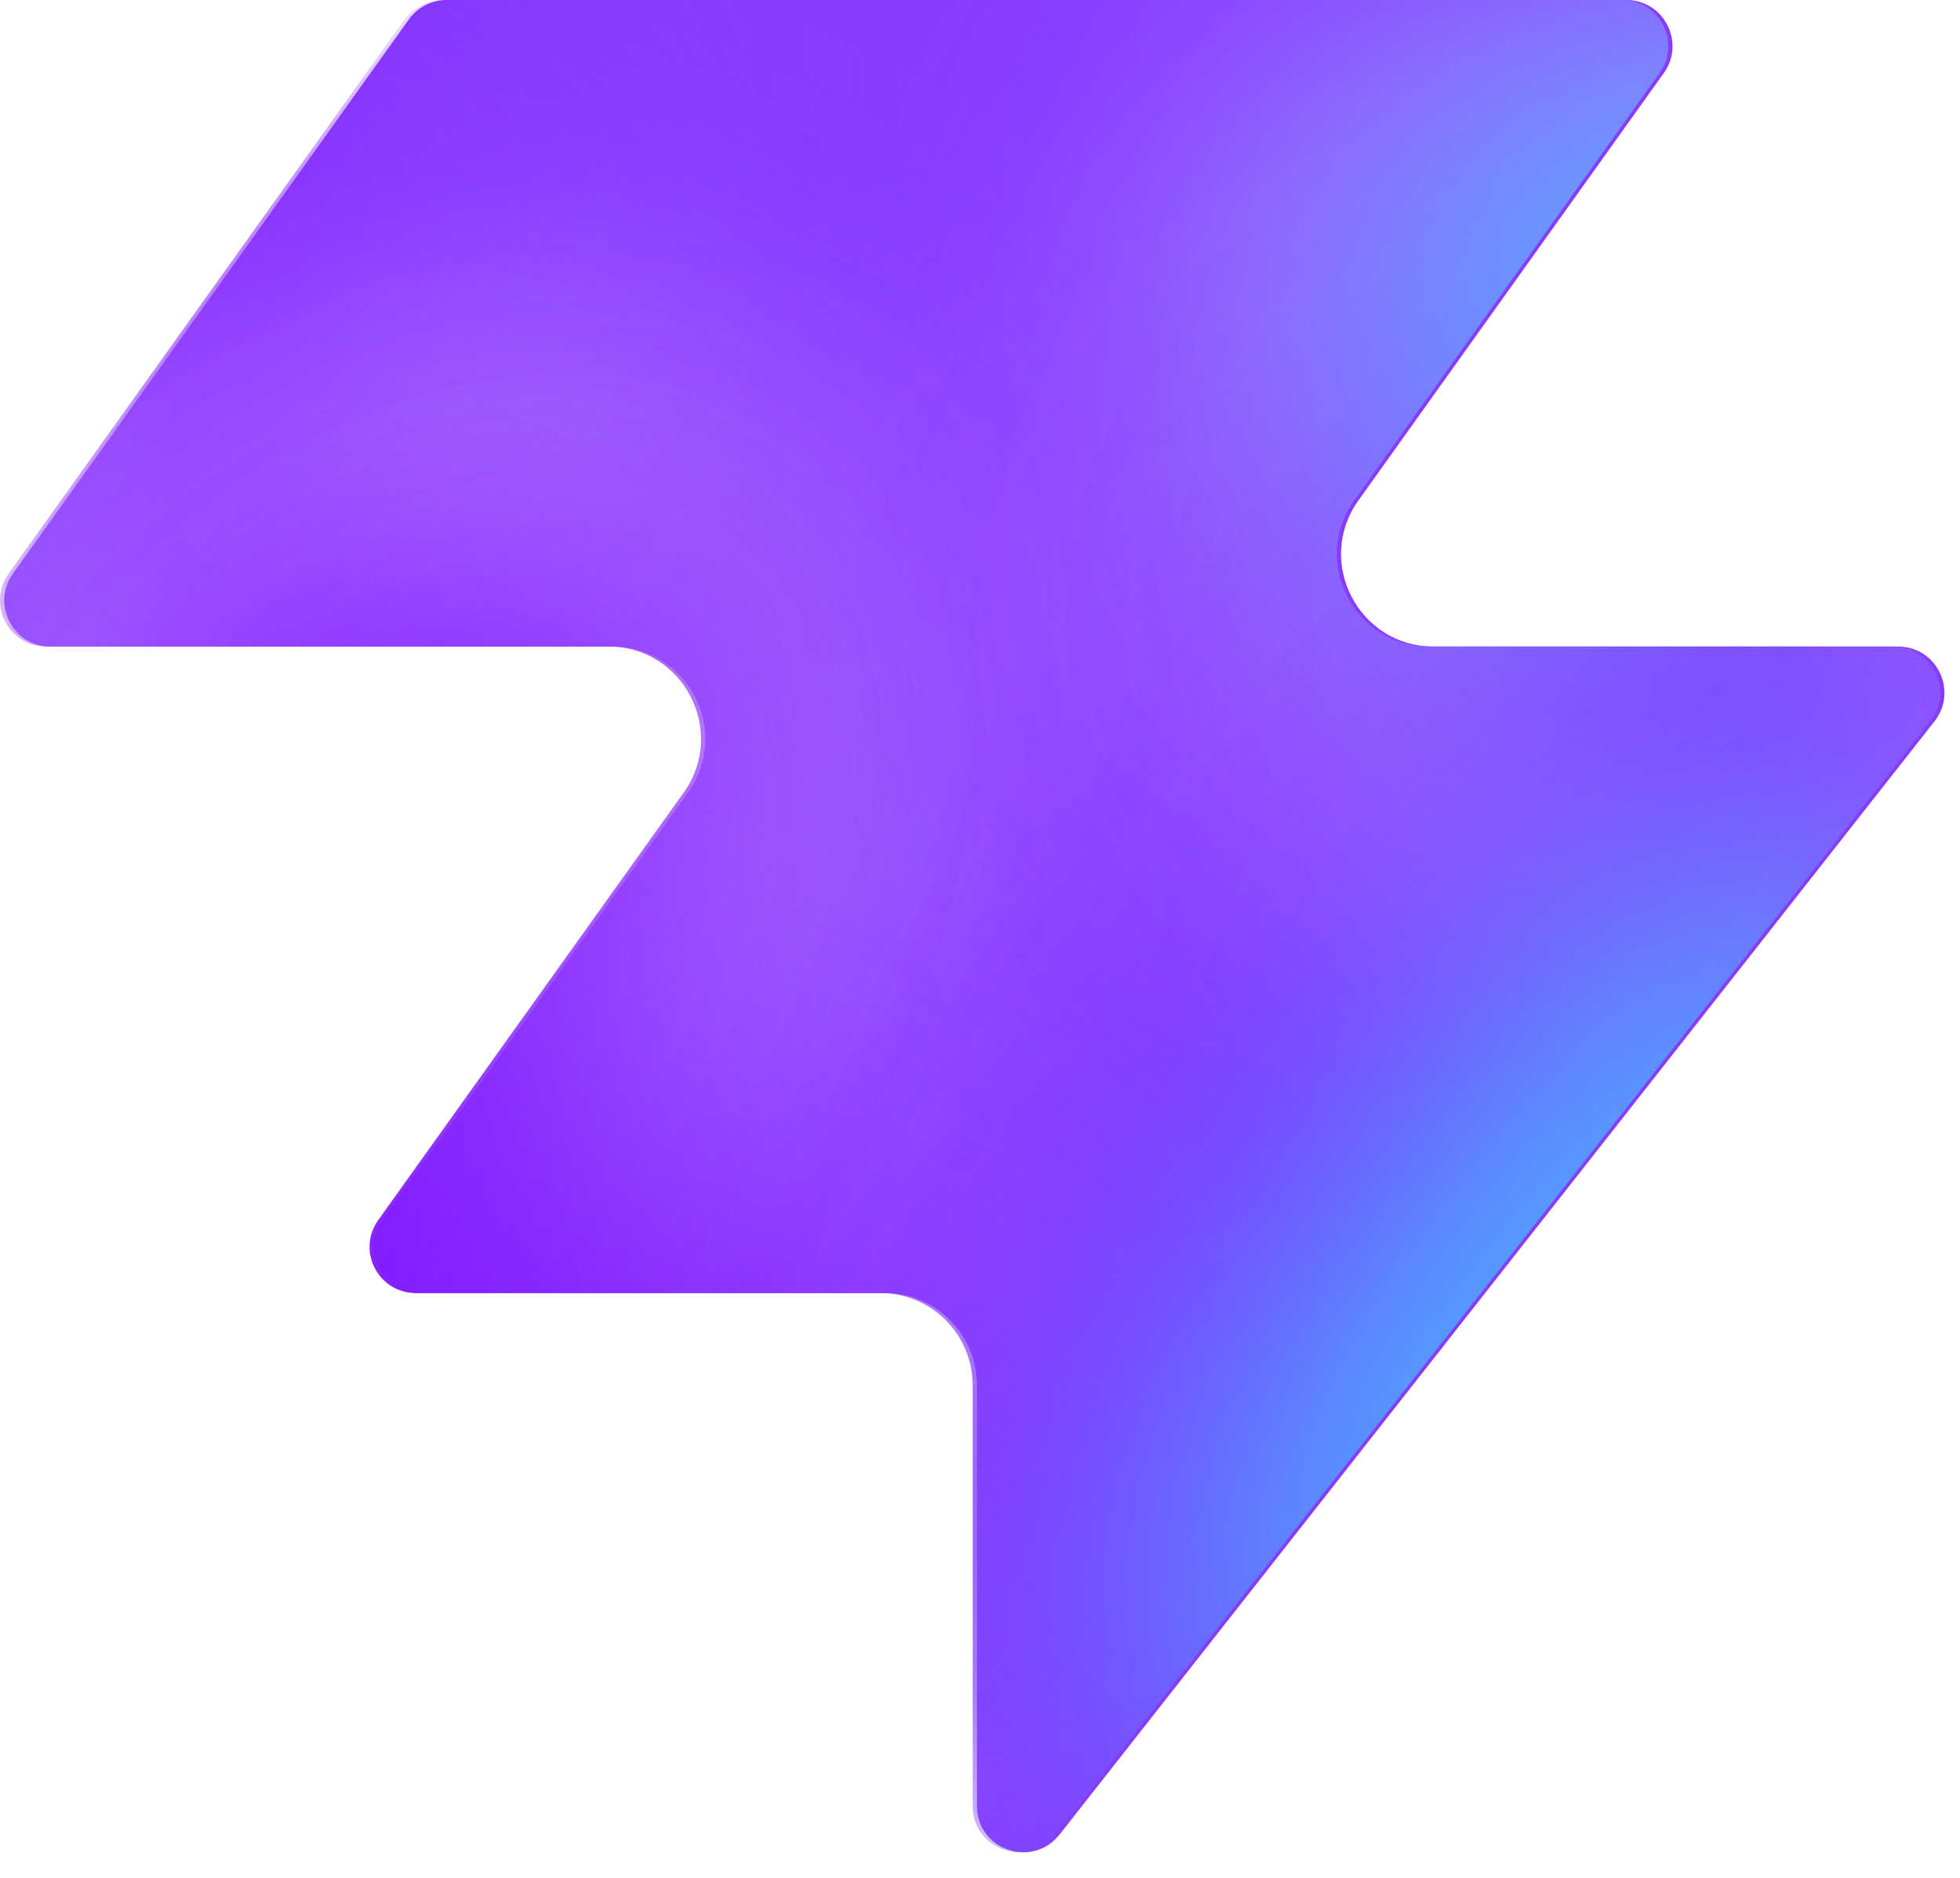
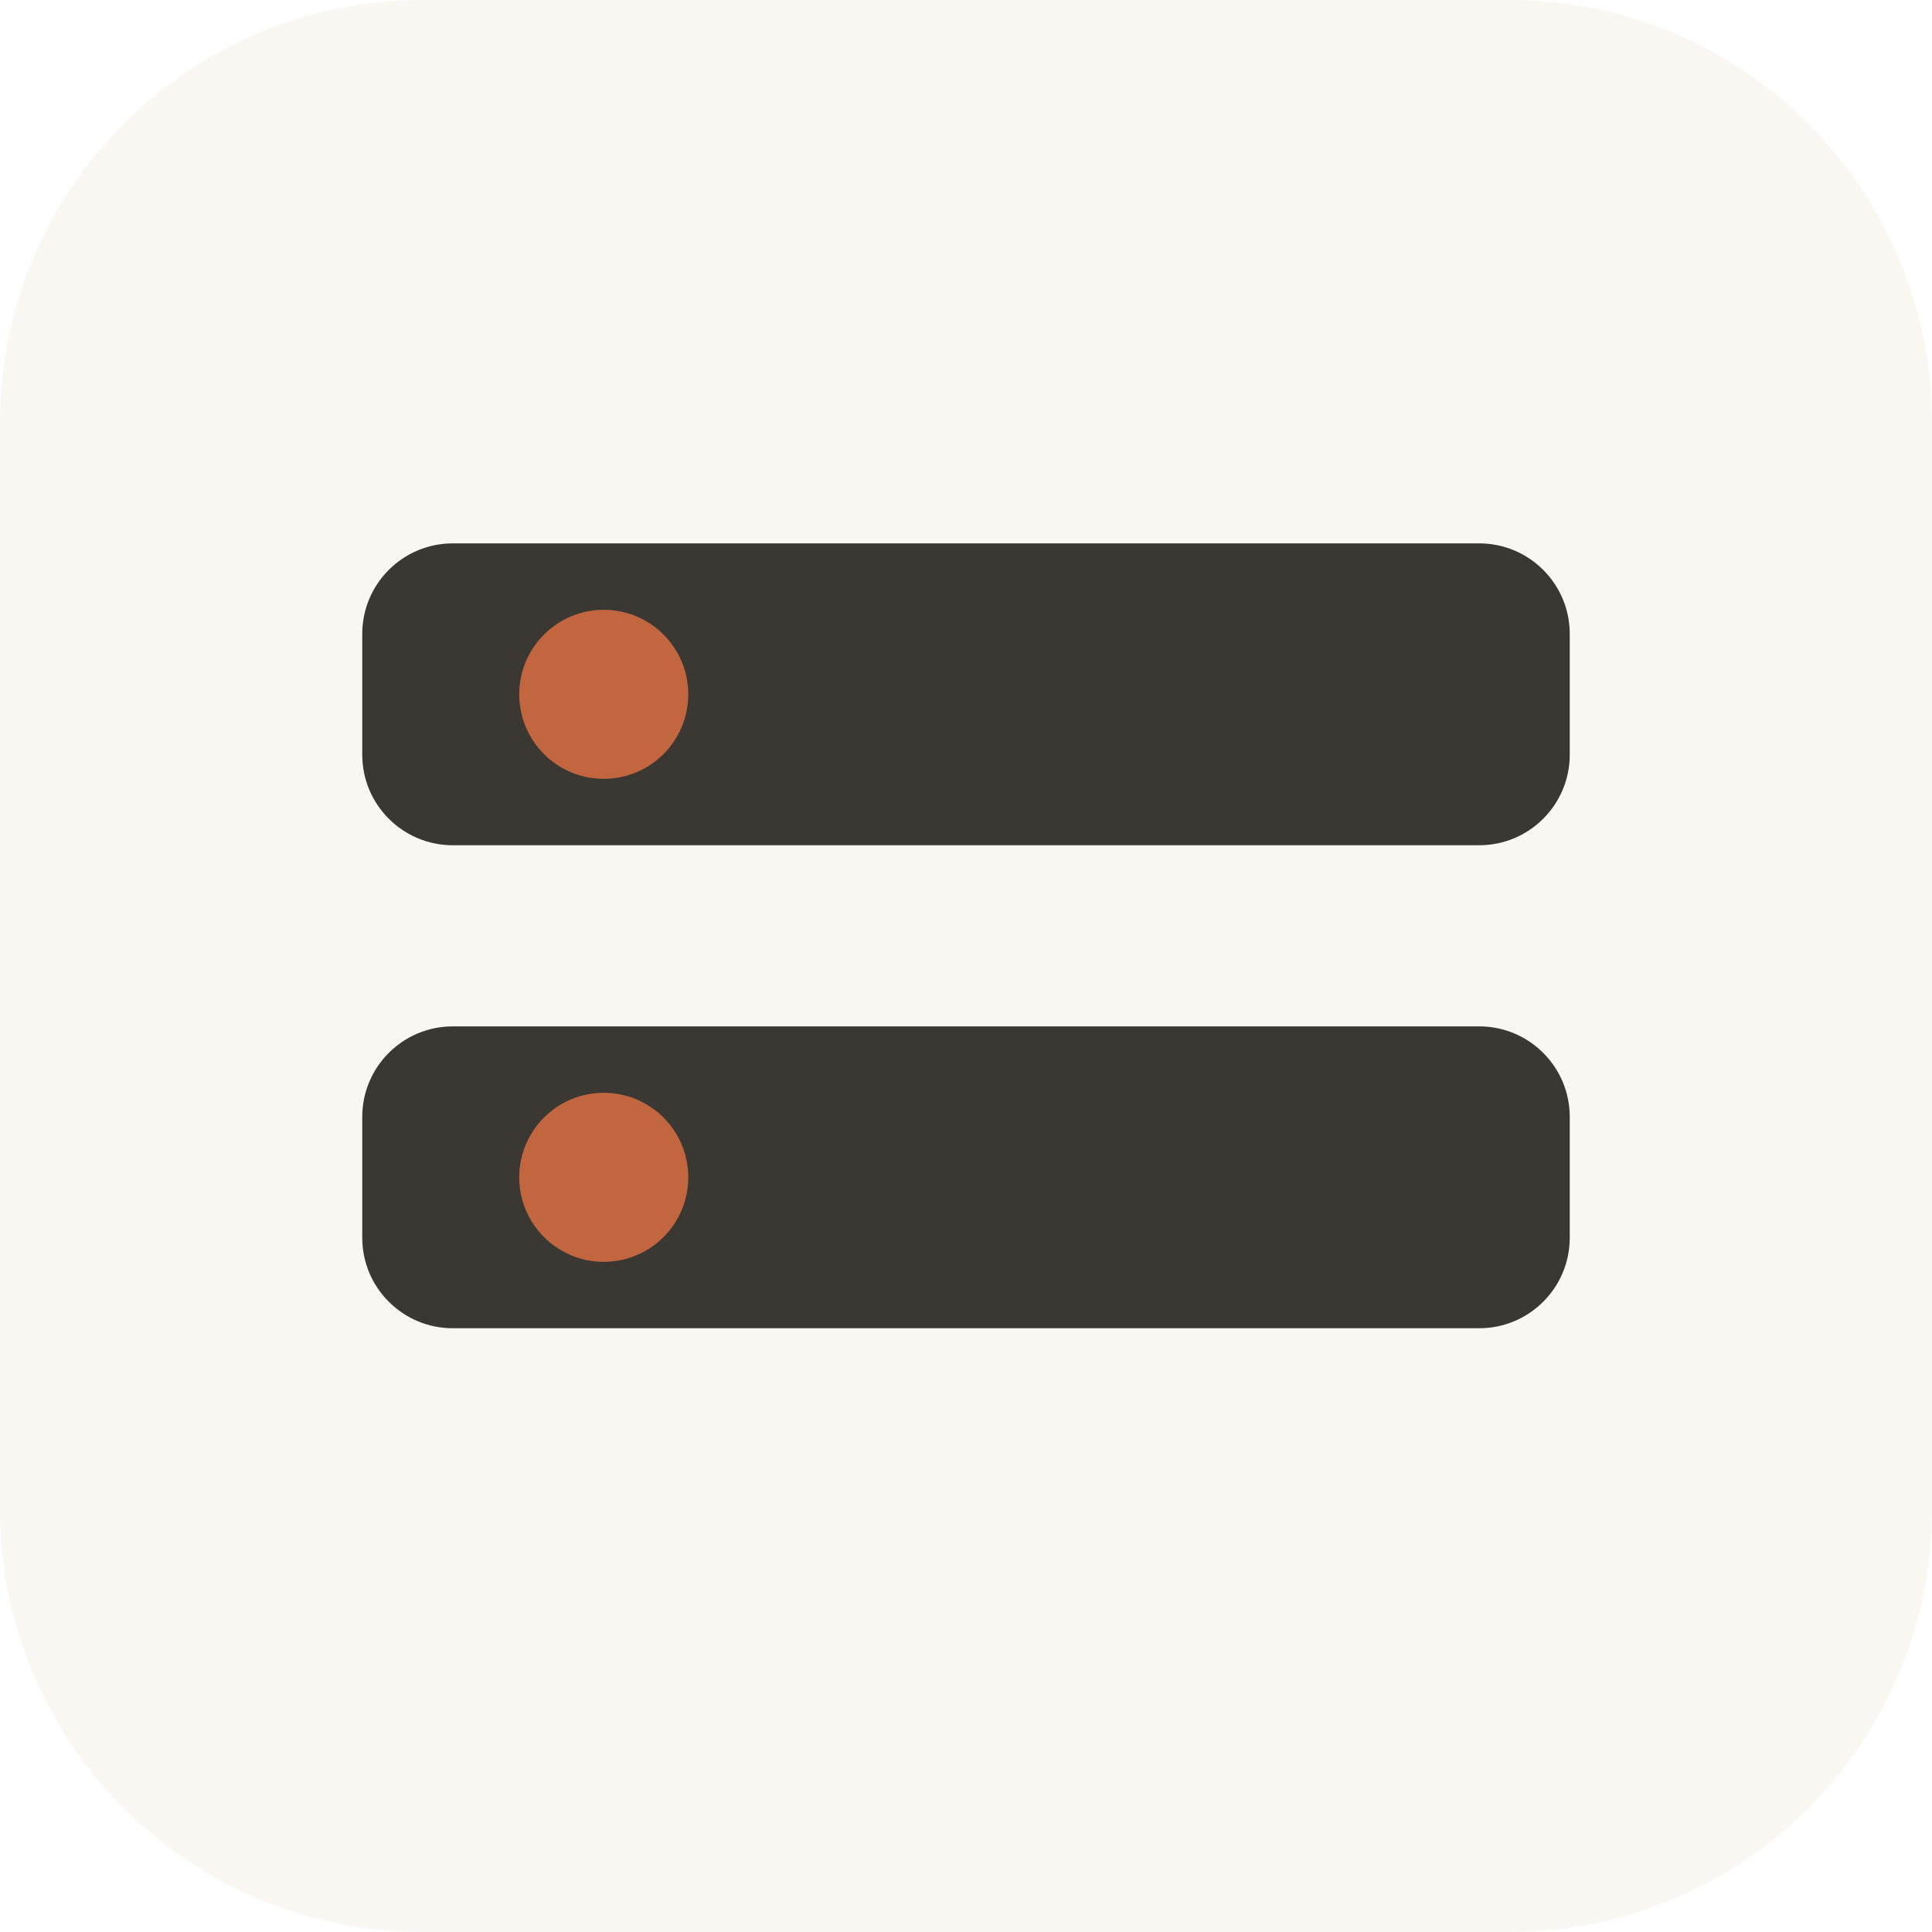
- <svg xmlns="http://www.w3.org/2000/svg" width="48" height="46" fill="none" viewBox="0 0 48 46">
-   <path fill="#863bff" d="M25.946 44.938c-.664.845-2.021.375-2.021-.698V33.937a2.26 2.26 0 0 0-2.262-2.262H10.287c-.92 0-1.456-1.04-.92-1.788l7.48-10.471c1.07-1.497 0-3.578-1.842-3.578H1.237c-.92 0-1.456-1.04-.92-1.788L10.013.474c.214-.297.556-.474.92-.474h28.894c.92 0 1.456 1.04.92 1.788l-7.48 10.471c-1.07 1.498 0 3.579 1.842 3.579h11.377c.943 0 1.473 1.088.89 1.83L25.947 44.94z" style="fill:#863bff;fill:color(display-p3 .525 .23 1);fill-opacity:1" />
-   <mask id="a" width="48" height="46" x="0" y="0" maskUnits="userSpaceOnUse" style="mask-type:alpha">
-     <path fill="#000" d="M25.842 44.938c-.664.844-2.021.375-2.021-.698V33.937a2.26 2.26 0 0 0-2.262-2.262H10.183c-.92 0-1.456-1.04-.92-1.788l7.48-10.471c1.07-1.498 0-3.579-1.842-3.579H1.133c-.92 0-1.456-1.04-.92-1.787L9.91.473c.214-.297.556-.474.92-.474h28.894c.92 0 1.456 1.04.92 1.788l-7.48 10.471c-1.07 1.498 0 3.578 1.842 3.578h11.377c.943 0 1.473 1.088.89 1.832L25.843 44.94z" style="fill:#000;fill-opacity:1" />
-   </mask>
-   <g mask="url(#a)">
-     <g filter="url(#b)">
-       <ellipse cx="5.508" cy="14.704" fill="#ede6ff" rx="5.508" ry="14.704" style="fill:#ede6ff;fill:color(display-p3 .927 .903 1);fill-opacity:1" transform="matrix(.00324 1 1 -.00324 -4.47 31.516)" />
-     </g>
-     <g filter="url(#c)">
-       <ellipse cx="10.399" cy="29.851" fill="#ede6ff" rx="10.399" ry="29.851" style="fill:#ede6ff;fill:color(display-p3 .927 .903 1);fill-opacity:1" transform="matrix(.00324 1 1 -.00324 -39.328 7.883)" />
-     </g>
-     <g filter="url(#d)">
-       <ellipse cx="5.508" cy="30.487" fill="#7e14ff" rx="5.508" ry="30.487" style="fill:#7e14ff;fill:color(display-p3 .492 .077 1);fill-opacity:1" transform="rotate(89.814 -25.913 -14.639)scale(1 -1)" />
-     </g>
-     <g filter="url(#e)">
-       <ellipse cx="5.508" cy="30.599" fill="#7e14ff" rx="5.508" ry="30.599" style="fill:#7e14ff;fill:color(display-p3 .492 .077 1);fill-opacity:1" transform="rotate(89.814 -32.644 -3.334)scale(1 -1)" />
-     </g>
-     <g filter="url(#f)">
-       <ellipse cx="5.508" cy="30.599" fill="#7e14ff" rx="5.508" ry="30.599" style="fill:#7e14ff;fill:color(display-p3 .492 .077 1);fill-opacity:1" transform="matrix(.00324 1 1 -.00324 -34.34 30.47)" />
-     </g>
-     <g filter="url(#g)">
-       <ellipse cx="14.072" cy="22.078" fill="#ede6ff" rx="14.072" ry="22.078" style="fill:#ede6ff;fill:color(display-p3 .927 .903 1);fill-opacity:1" transform="rotate(93.35 24.506 48.493)scale(-1 1)" />
-     </g>
-     <g filter="url(#h)">
-       <ellipse cx="3.47" cy="21.501" fill="#7e14ff" rx="3.47" ry="21.501" style="fill:#7e14ff;fill:color(display-p3 .492 .077 1);fill-opacity:1" transform="rotate(89.009 28.708 47.59)scale(-1 1)" />
-     </g>
-     <g filter="url(#i)">
-       <ellipse cx="3.47" cy="21.501" fill="#7e14ff" rx="3.47" ry="21.501" style="fill:#7e14ff;fill:color(display-p3 .492 .077 1);fill-opacity:1" transform="rotate(89.009 28.708 47.59)scale(-1 1)" />
-     </g>
-     <g filter="url(#j)">
-       <ellipse cx=".387" cy="8.972" fill="#7e14ff" rx="4.407" ry="29.108" style="fill:#7e14ff;fill:color(display-p3 .492 .077 1);fill-opacity:1" transform="rotate(39.51 .387 8.972)" />
-     </g>
-     <g filter="url(#k)">
-       <ellipse cx="47.523" cy="-6.092" fill="#7e14ff" rx="4.407" ry="29.108" style="fill:#7e14ff;fill:color(display-p3 .492 .077 1);fill-opacity:1" transform="rotate(37.892 47.523 -6.092)" />
-     </g>
-     <g filter="url(#l)">
-       <ellipse cx="41.412" cy="6.333" fill="#47bfff" rx="5.971" ry="9.665" style="fill:#47bfff;fill:color(display-p3 .28 .748 1);fill-opacity:1" transform="rotate(37.892 41.412 6.333)" />
-     </g>
-     <g filter="url(#m)">
-       <ellipse cx="-1.879" cy="38.332" fill="#7e14ff" rx="4.407" ry="29.108" style="fill:#7e14ff;fill:color(display-p3 .492 .077 1);fill-opacity:1" transform="rotate(37.892 -1.88 38.332)" />
-     </g>
-     <g filter="url(#n)">
-       <ellipse cx="-1.879" cy="38.332" fill="#7e14ff" rx="4.407" ry="29.108" style="fill:#7e14ff;fill:color(display-p3 .492 .077 1);fill-opacity:1" transform="rotate(37.892 -1.88 38.332)" />
-     </g>
-     <g filter="url(#o)">
-       <ellipse cx="35.651" cy="29.907" fill="#7e14ff" rx="4.407" ry="29.108" style="fill:#7e14ff;fill:color(display-p3 .492 .077 1);fill-opacity:1" transform="rotate(37.892 35.651 29.907)" />
-     </g>
-     <g filter="url(#p)">
-       <ellipse cx="38.418" cy="32.4" fill="#47bfff" rx="5.971" ry="15.297" style="fill:#47bfff;fill:color(display-p3 .28 .748 1);fill-opacity:1" transform="rotate(37.892 38.418 32.4)" />
-     </g>
-   </g>
-   <defs>
-     <filter id="b" width="60.045" height="41.654" x="-19.77" y="16.149" color-interpolation-filters="sRGB" filterUnits="userSpaceOnUse">
-       <feFlood flood-opacity="0" result="BackgroundImageFix" />
-       <feBlend in="SourceGraphic" in2="BackgroundImageFix" result="shape" />
-       <feGaussianBlur result="effect1_foregroundBlur_2002_17158" stdDeviation="7.659" />
-     </filter>
-     <filter id="c" width="90.34" height="51.437" x="-54.613" y="-7.533" color-interpolation-filters="sRGB" filterUnits="userSpaceOnUse">
-       <feFlood flood-opacity="0" result="BackgroundImageFix" />
-       <feBlend in="SourceGraphic" in2="BackgroundImageFix" result="shape" />
-       <feGaussianBlur result="effect1_foregroundBlur_2002_17158" stdDeviation="7.659" />
-     </filter>
-     <filter id="d" width="79.355" height="29.4" x="-49.64" y="2.03" color-interpolation-filters="sRGB" filterUnits="userSpaceOnUse">
-       <feFlood flood-opacity="0" result="BackgroundImageFix" />
-       <feBlend in="SourceGraphic" in2="BackgroundImageFix" result="shape" />
-       <feGaussianBlur result="effect1_foregroundBlur_2002_17158" stdDeviation="4.596" />
-     </filter>
-     <filter id="e" width="79.579" height="29.4" x="-45.045" y="20.029" color-interpolation-filters="sRGB" filterUnits="userSpaceOnUse">
-       <feFlood flood-opacity="0" result="BackgroundImageFix" />
-       <feBlend in="SourceGraphic" in2="BackgroundImageFix" result="shape" />
-       <feGaussianBlur result="effect1_foregroundBlur_2002_17158" stdDeviation="4.596" />
-     </filter>
-     <filter id="f" width="79.579" height="29.4" x="-43.513" y="21.178" color-interpolation-filters="sRGB" filterUnits="userSpaceOnUse">
-       <feFlood flood-opacity="0" result="BackgroundImageFix" />
-       <feBlend in="SourceGraphic" in2="BackgroundImageFix" result="shape" />
-       <feGaussianBlur result="effect1_foregroundBlur_2002_17158" stdDeviation="4.596" />
-     </filter>
-     <filter id="g" width="74.749" height="58.852" x="15.756" y="-17.901" color-interpolation-filters="sRGB" filterUnits="userSpaceOnUse">
-       <feFlood flood-opacity="0" result="BackgroundImageFix" />
-       <feBlend in="SourceGraphic" in2="BackgroundImageFix" result="shape" />
-       <feGaussianBlur result="effect1_foregroundBlur_2002_17158" stdDeviation="7.659" />
-     </filter>
-     <filter id="h" width="61.377" height="25.362" x="23.548" y="2.284" color-interpolation-filters="sRGB" filterUnits="userSpaceOnUse">
-       <feFlood flood-opacity="0" result="BackgroundImageFix" />
-       <feBlend in="SourceGraphic" in2="BackgroundImageFix" result="shape" />
-       <feGaussianBlur result="effect1_foregroundBlur_2002_17158" stdDeviation="4.596" />
-     </filter>
-     <filter id="i" width="61.377" height="25.362" x="23.548" y="2.284" color-interpolation-filters="sRGB" filterUnits="userSpaceOnUse">
-       <feFlood flood-opacity="0" result="BackgroundImageFix" />
-       <feBlend in="SourceGraphic" in2="BackgroundImageFix" result="shape" />
-       <feGaussianBlur result="effect1_foregroundBlur_2002_17158" stdDeviation="4.596" />
-     </filter>
-     <filter id="j" width="56.045" height="63.649" x="-27.636" y="-22.853" color-interpolation-filters="sRGB" filterUnits="userSpaceOnUse">
-       <feFlood flood-opacity="0" result="BackgroundImageFix" />
-       <feBlend in="SourceGraphic" in2="BackgroundImageFix" result="shape" />
-       <feGaussianBlur result="effect1_foregroundBlur_2002_17158" stdDeviation="4.596" />
-     </filter>
-     <filter id="k" width="54.814" height="64.646" x="20.116" y="-38.415" color-interpolation-filters="sRGB" filterUnits="userSpaceOnUse">
-       <feFlood flood-opacity="0" result="BackgroundImageFix" />
-       <feBlend in="SourceGraphic" in2="BackgroundImageFix" result="shape" />
-       <feGaussianBlur result="effect1_foregroundBlur_2002_17158" stdDeviation="4.596" />
-     </filter>
-     <filter id="l" width="33.541" height="35.313" x="24.641" y="-11.323" color-interpolation-filters="sRGB" filterUnits="userSpaceOnUse">
-       <feFlood flood-opacity="0" result="BackgroundImageFix" />
-       <feBlend in="SourceGraphic" in2="BackgroundImageFix" result="shape" />
-       <feGaussianBlur result="effect1_foregroundBlur_2002_17158" stdDeviation="4.596" />
-     </filter>
-     <filter id="m" width="54.814" height="64.646" x="-29.286" y="6.009" color-interpolation-filters="sRGB" filterUnits="userSpaceOnUse">
-       <feFlood flood-opacity="0" result="BackgroundImageFix" />
-       <feBlend in="SourceGraphic" in2="BackgroundImageFix" result="shape" />
-       <feGaussianBlur result="effect1_foregroundBlur_2002_17158" stdDeviation="4.596" />
-     </filter>
-     <filter id="n" width="54.814" height="64.646" x="-29.286" y="6.009" color-interpolation-filters="sRGB" filterUnits="userSpaceOnUse">
-       <feFlood flood-opacity="0" result="BackgroundImageFix" />
-       <feBlend in="SourceGraphic" in2="BackgroundImageFix" result="shape" />
-       <feGaussianBlur result="effect1_foregroundBlur_2002_17158" stdDeviation="4.596" />
-     </filter>
-     <filter id="o" width="54.814" height="64.646" x="8.244" y="-2.416" color-interpolation-filters="sRGB" filterUnits="userSpaceOnUse">
-       <feFlood flood-opacity="0" result="BackgroundImageFix" />
-       <feBlend in="SourceGraphic" in2="BackgroundImageFix" result="shape" />
-       <feGaussianBlur result="effect1_foregroundBlur_2002_17158" stdDeviation="4.596" />
-     </filter>
-     <filter id="p" width="39.409" height="43.623" x="18.713" y="10.588" color-interpolation-filters="sRGB" filterUnits="userSpaceOnUse">
-       <feFlood flood-opacity="0" result="BackgroundImageFix" />
-       <feBlend in="SourceGraphic" in2="BackgroundImageFix" result="shape" />
-       <feGaussianBlur result="effect1_foregroundBlur_2002_17158" stdDeviation="4.596" />
-     </filter>
-   </defs>
+ <svg xmlns="http://www.w3.org/2000/svg" viewBox="0 0 32 32" width="32" height="32">
+   <rect width="32" height="32" rx="7" fill="#faf7f2" />
+   <rect x="6" y="9" width="20" height="5" rx="1.5" fill="#3b3733" />
+   <rect x="6" y="17" width="20" height="5" rx="1.5" fill="#3b3733" />
+   <circle cx="10" cy="11.5" r="1.4" fill="#c1663f" />
+   <circle cx="10" cy="19.5" r="1.4" fill="#c1663f" />
</svg>
